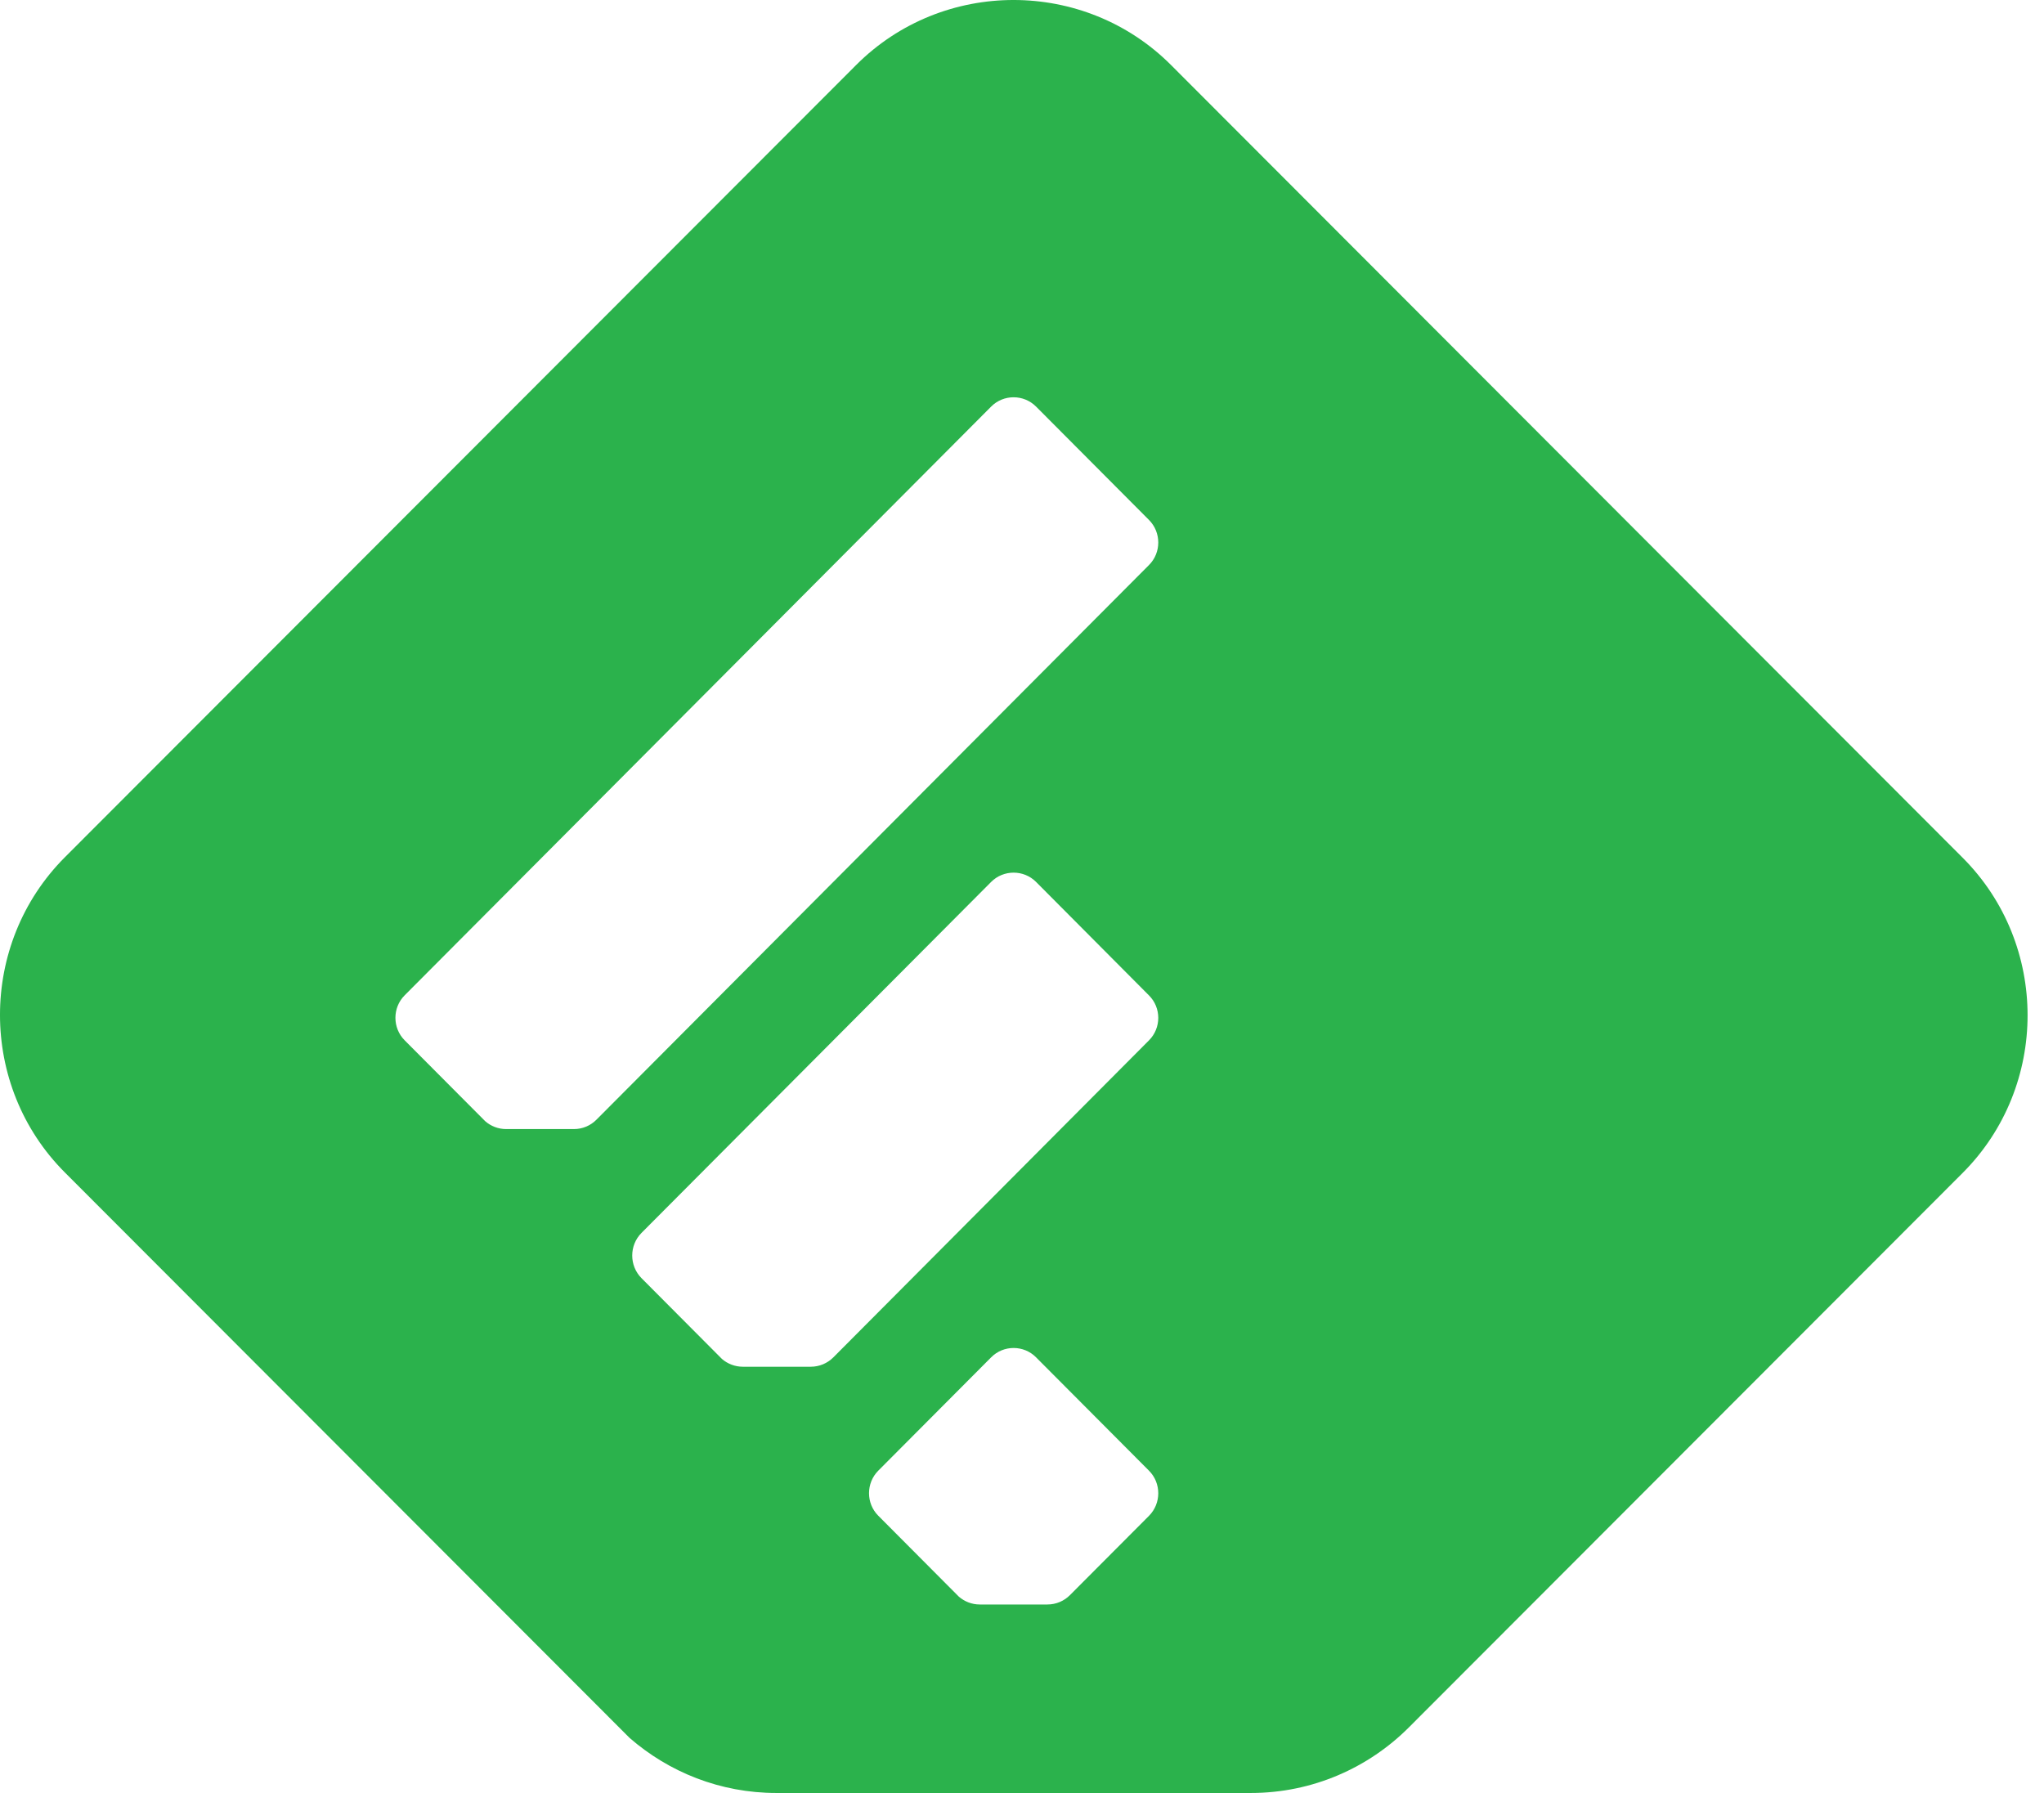
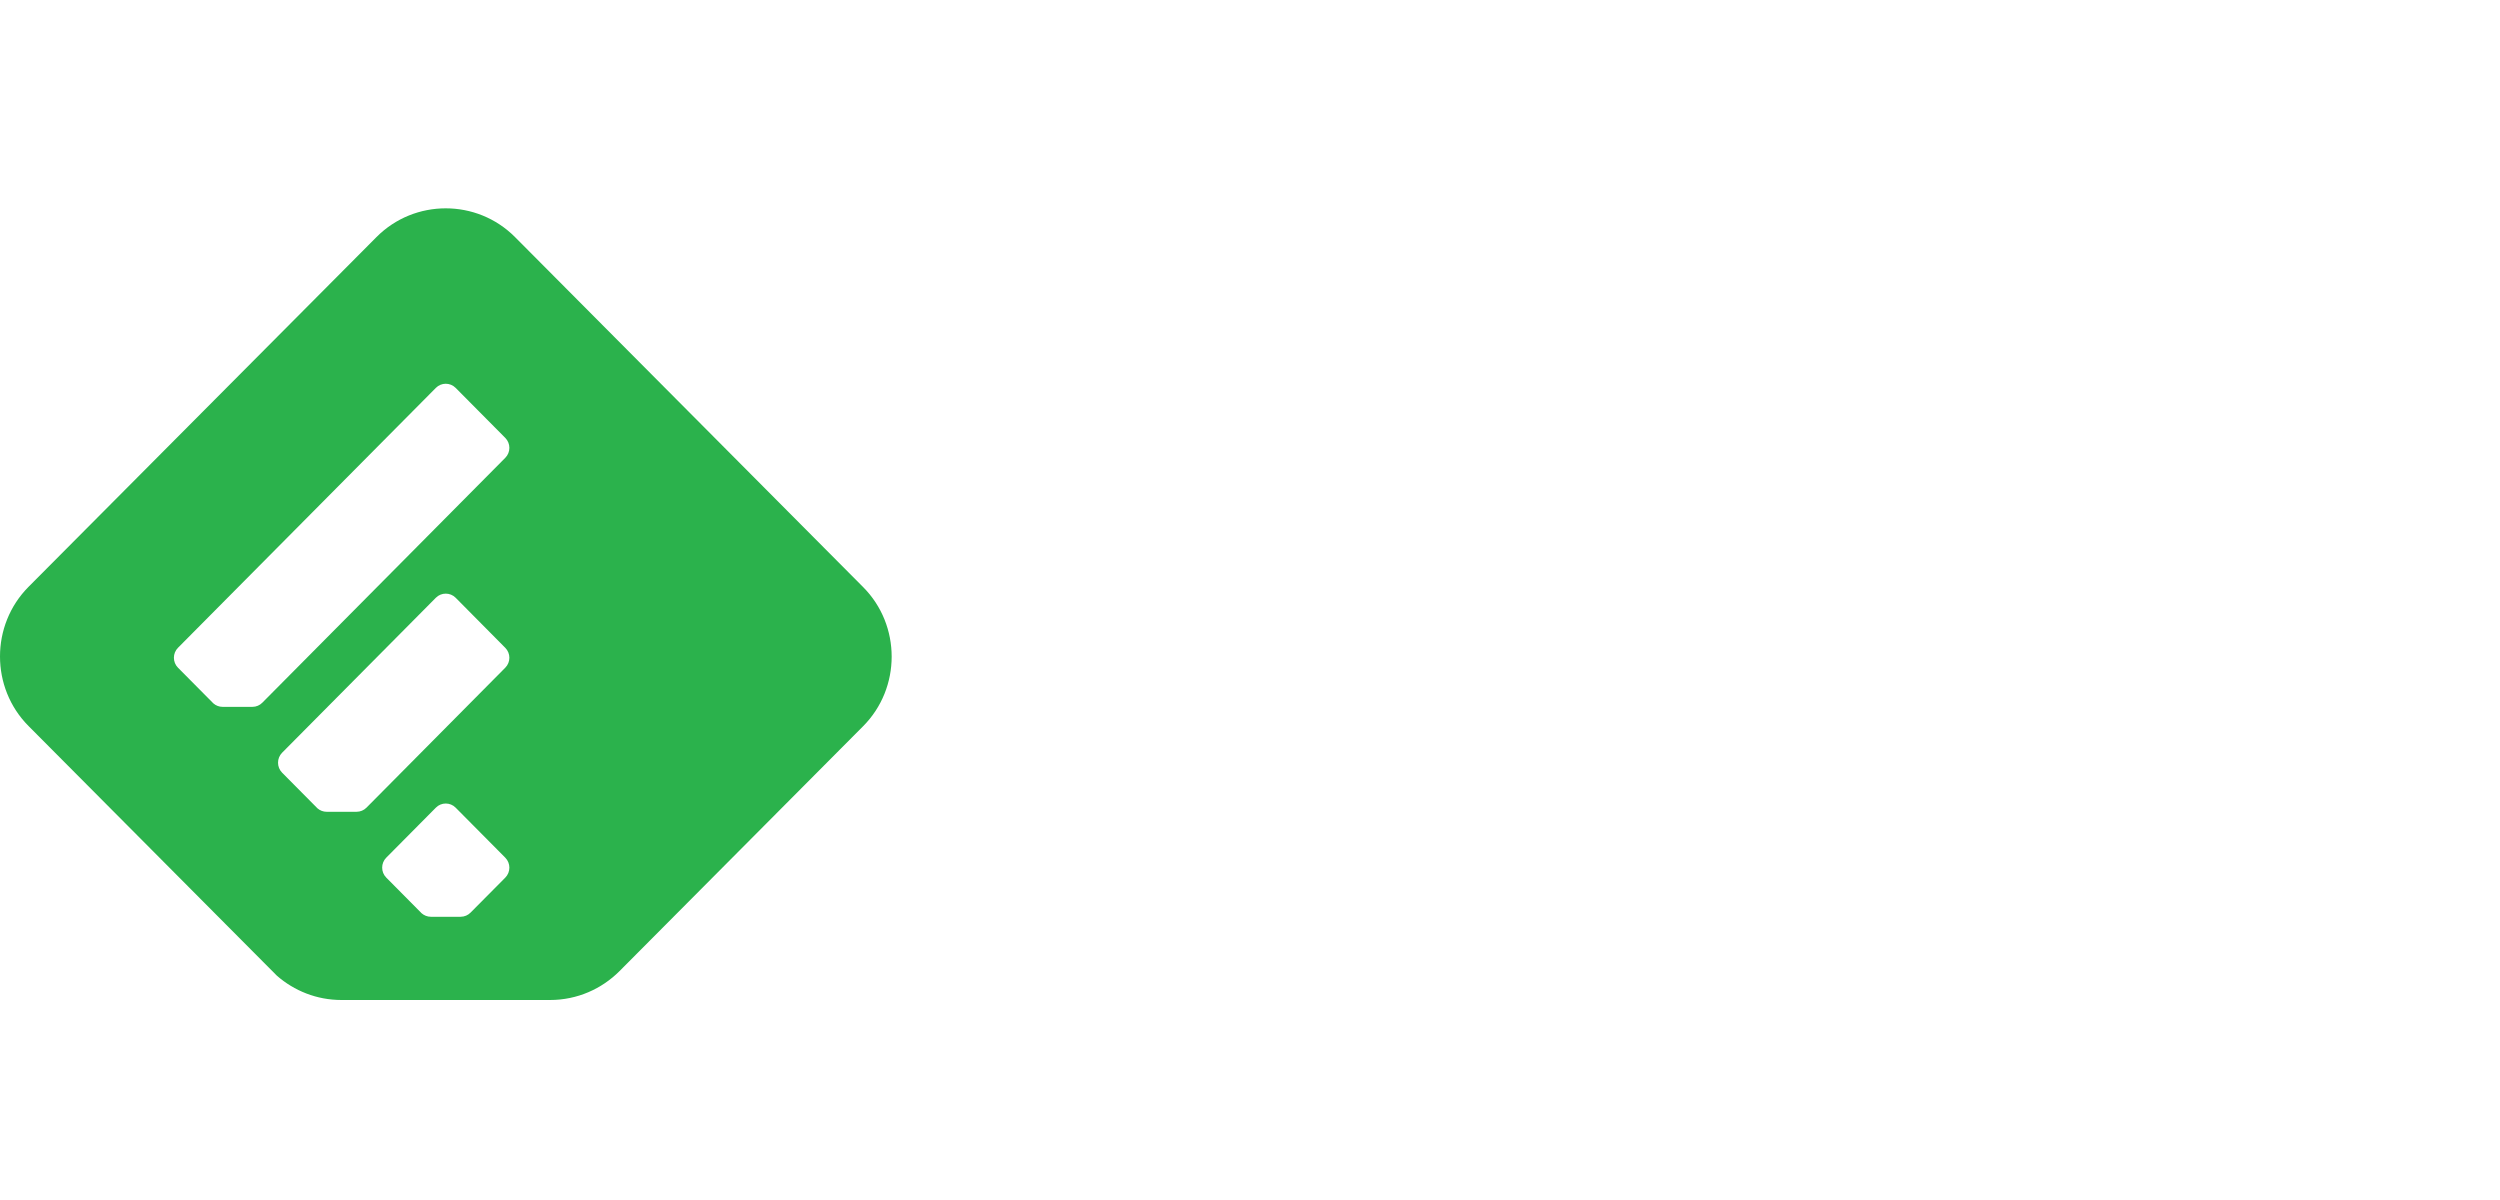
- <svg xmlns="http://www.w3.org/2000/svg" width="114px" height="100px" viewBox="0 0 114 100" version="1.1">
+ <svg xmlns="http://www.w3.org/2000/svg" width="300px" height="144px" viewBox="0 0 300 144" version="1.1">
  <defs />
  <g id="Page-1" stroke="none" stroke-width="1" fill="none" fill-rule="evenodd">
-     <g id="feedly" fill-rule="nonzero" fill="#2BB24C">
-       <path d="M65.311,3.626 C60.479,-1.209 52.579,-1.209 47.75,3.626 L3.62,47.809 C-1.207,52.646 -1.207,60.564 3.62,65.394 L35.111,96.925 C37.305,98.837 40.168,100 43.306,100 L69.758,100 C73.205,100 76.327,98.595 78.58,96.339 L109.46,65.421 C114.292,60.586 114.292,52.665 109.46,47.835 L65.311,3.626 L65.311,3.626 Z M64.082,84.543 L59.678,88.961 C59.355,89.287 58.909,89.487 58.414,89.487 L54.644,89.487 C54.198,89.487 53.789,89.32 53.475,89.047 L48.985,84.537 C48.296,83.849 48.296,82.713 48.985,82.022 L55.279,75.703 C55.967,75.007 57.097,75.007 57.785,75.703 L64.082,82.024 C64.773,82.715 64.773,83.849 64.082,84.543 L64.082,84.543 Z M64.082,58.024 L46.473,75.709 C46.148,76.032 45.704,76.227 45.212,76.227 L41.437,76.227 C40.991,76.227 40.58,76.065 40.265,75.792 L35.777,71.285 C35.089,70.591 35.089,69.457 35.777,68.764 L55.279,49.188 C55.967,48.497 57.097,48.497 57.785,49.188 L64.082,55.517 C64.773,56.205 64.773,57.333 64.082,58.024 L64.082,58.024 Z M64.082,31.514 L33.266,62.448 C32.943,62.775 32.497,62.972 32.005,62.972 L28.233,62.972 C27.786,62.972 27.375,62.807 27.063,62.534 L22.57,58.022 C21.882,57.333 21.882,56.2 22.57,55.511 L55.279,22.677 C55.967,21.984 57.094,21.984 57.785,22.677 L64.082,28.999 C64.773,29.69 64.773,30.826 64.082,31.514 L64.082,31.514 Z" id="Imported-Layers-Copy" />
+     <g id="feedly" transform="translate(0, 25)" fill-rule="nonzero" fill="#2BB24C">
+       <path d="M61.797,3.445 C57.225,-1.148 49.751,-1.148 45.181,3.445 L3.425,45.418 C-1.142,50.014 -1.142,57.536 3.425,62.124 L33.222,92.079 C35.298,93.895 38.007,95 40.976,95 L66.005,95 C69.266,95 72.22,93.665 74.352,91.522 L103.571,62.15 C108.143,57.557 108.143,50.032 103.571,45.444 L61.797,3.445 L61.797,3.445 Z M60.634,80.315 L56.467,84.513 C56.162,84.823 55.739,85.013 55.271,85.013 L51.704,85.013 C51.282,85.013 50.895,84.854 50.598,84.595 L46.349,80.31 C45.698,79.656 45.698,78.577 46.349,77.921 L52.305,71.918 C52.956,71.256 54.025,71.256 54.676,71.918 L60.634,77.923 C61.288,78.579 61.288,79.656 60.634,80.315 L60.634,80.315 Z M60.634,55.123 L43.973,71.923 C43.665,72.231 43.245,72.415 42.78,72.415 L39.208,72.415 C38.786,72.415 38.396,72.262 38.099,72.003 L33.853,67.721 C33.201,67.062 33.201,65.985 33.853,65.326 L52.305,46.728 C52.956,46.072 54.025,46.072 54.676,46.728 L60.634,52.741 C61.288,53.395 61.288,54.467 60.634,55.123 L60.634,55.123 Z M60.634,29.938 L31.476,59.326 C31.171,59.636 30.749,59.823 30.283,59.823 L26.714,59.823 C26.291,59.823 25.902,59.667 25.607,59.408 L21.356,55.121 C20.705,54.467 20.705,53.39 21.356,52.736 L52.305,21.544 C52.956,20.885 54.022,20.885 54.676,21.544 L60.634,27.549 C61.288,28.205 61.288,29.285 60.634,29.938 L60.634,29.938 Z" id="Imported-Layers-Copy" />
    </g>
  </g>
</svg>
